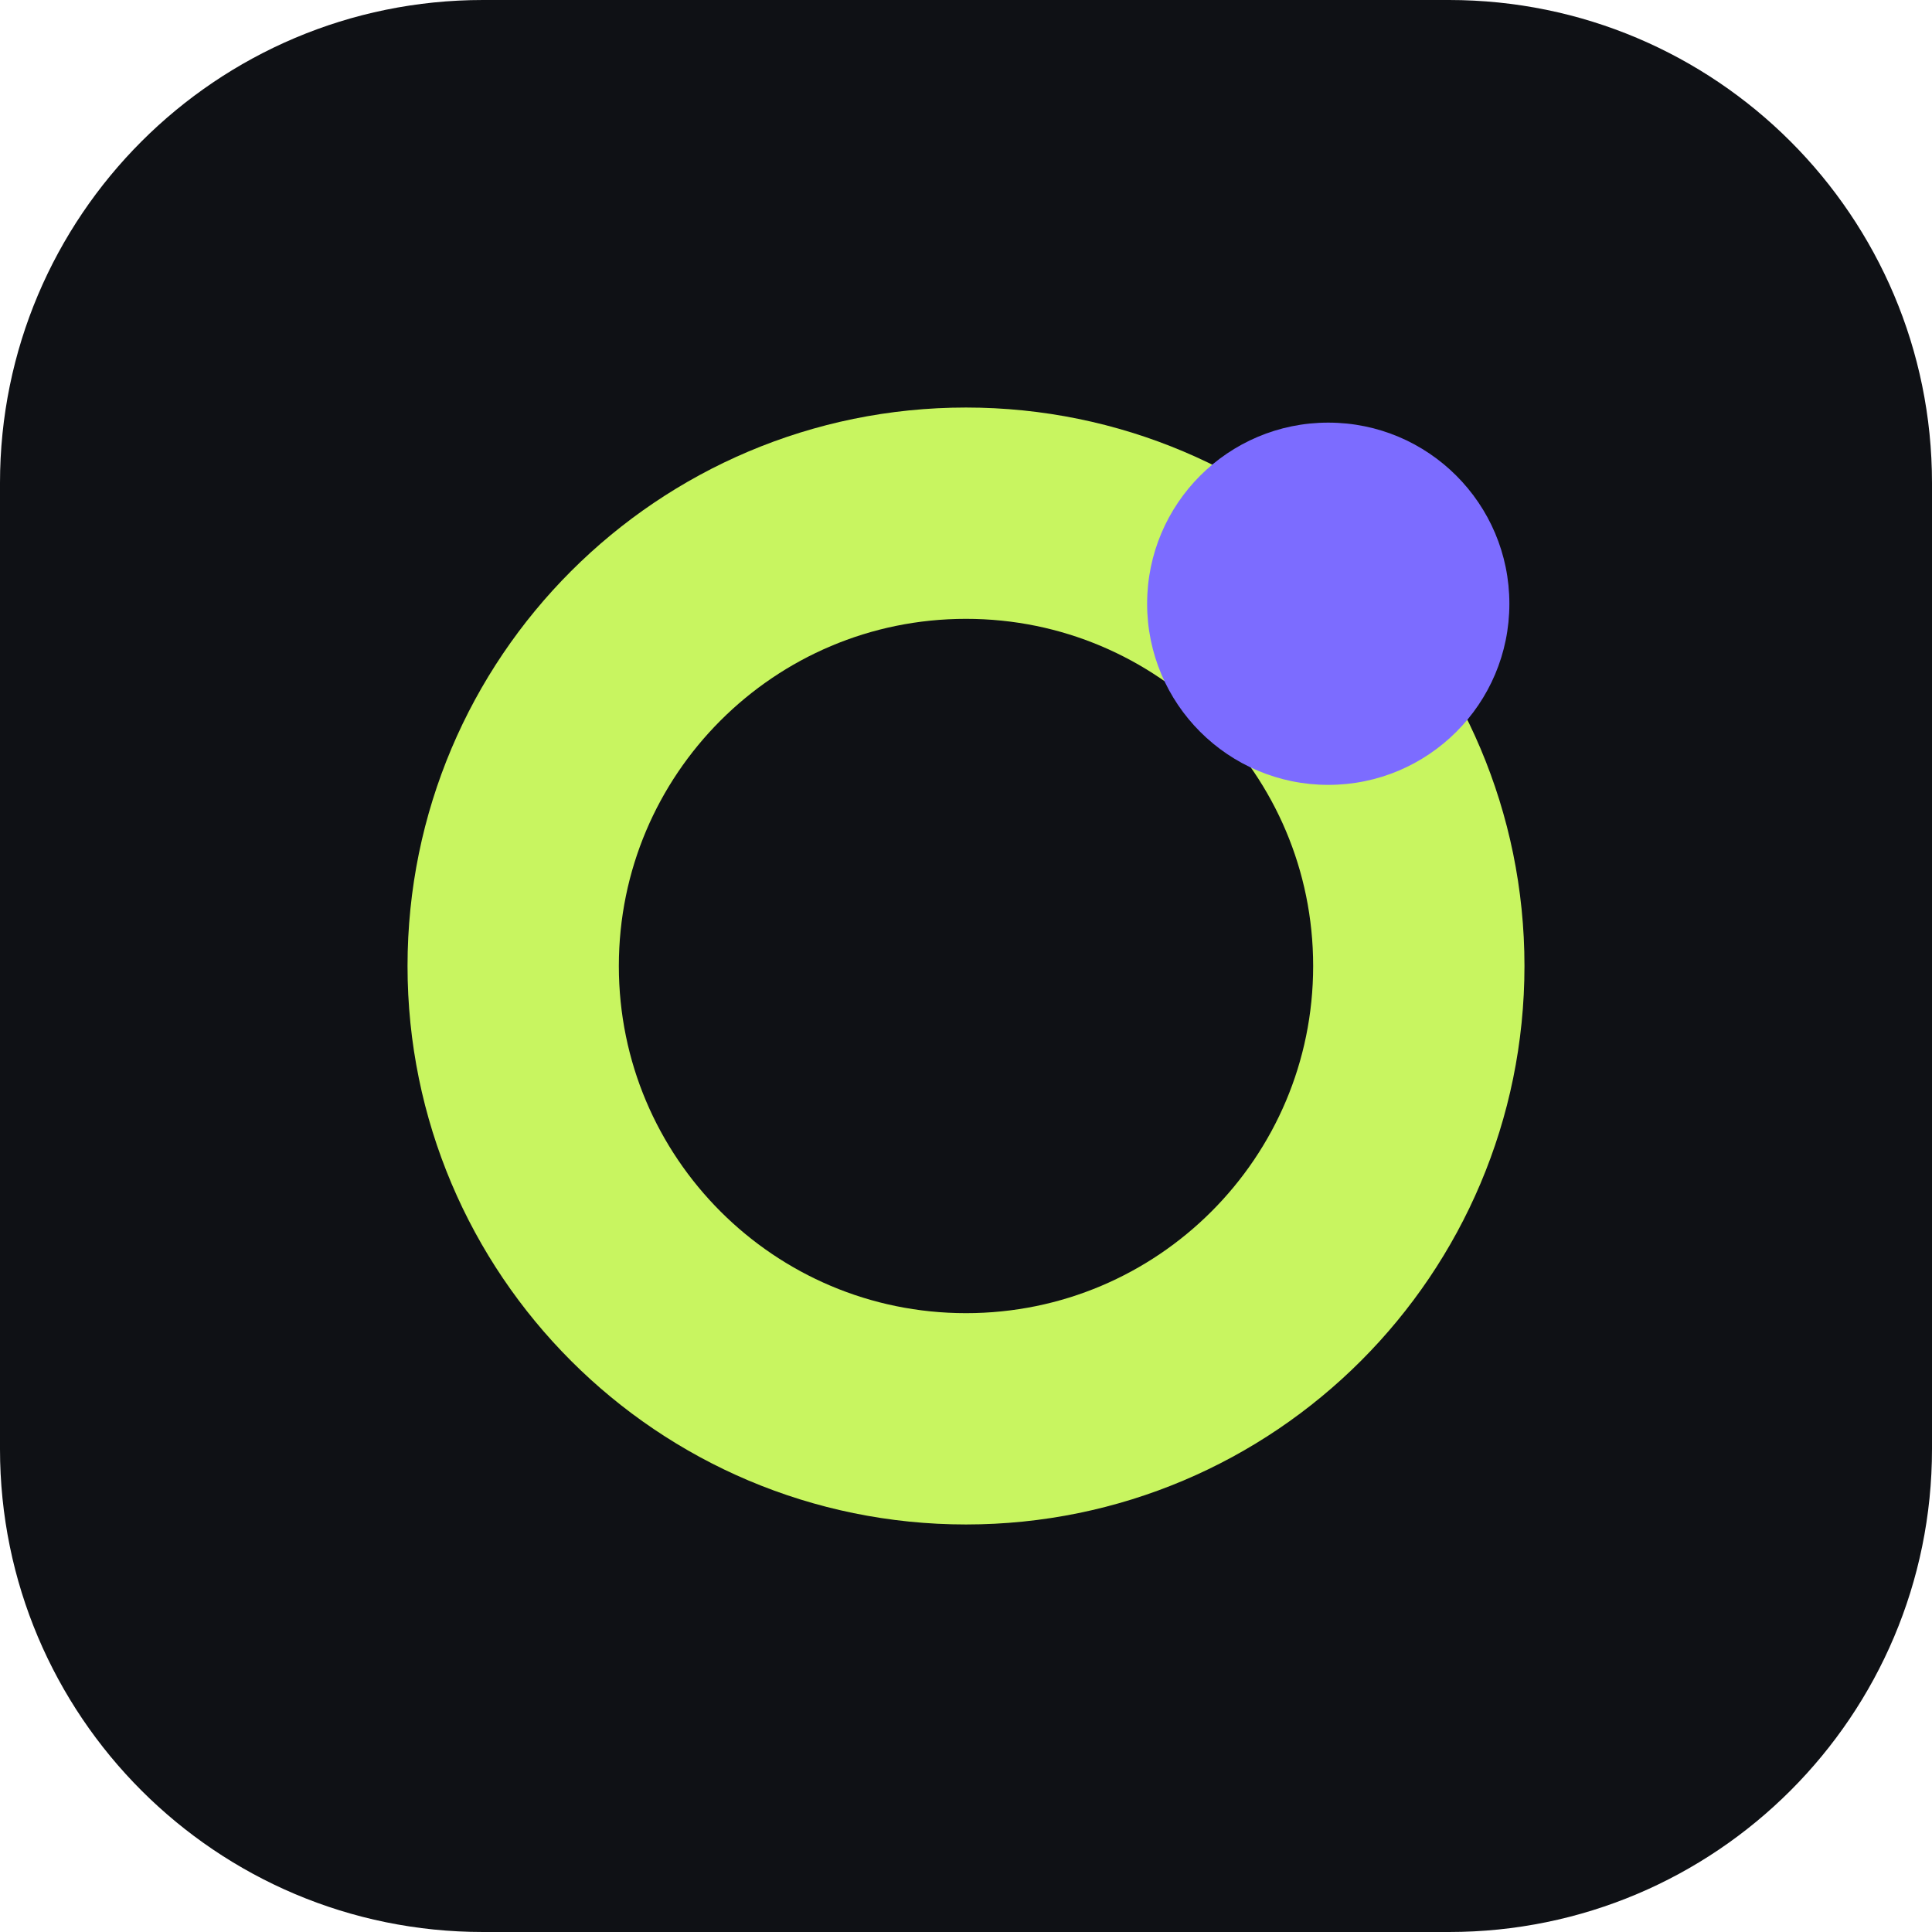
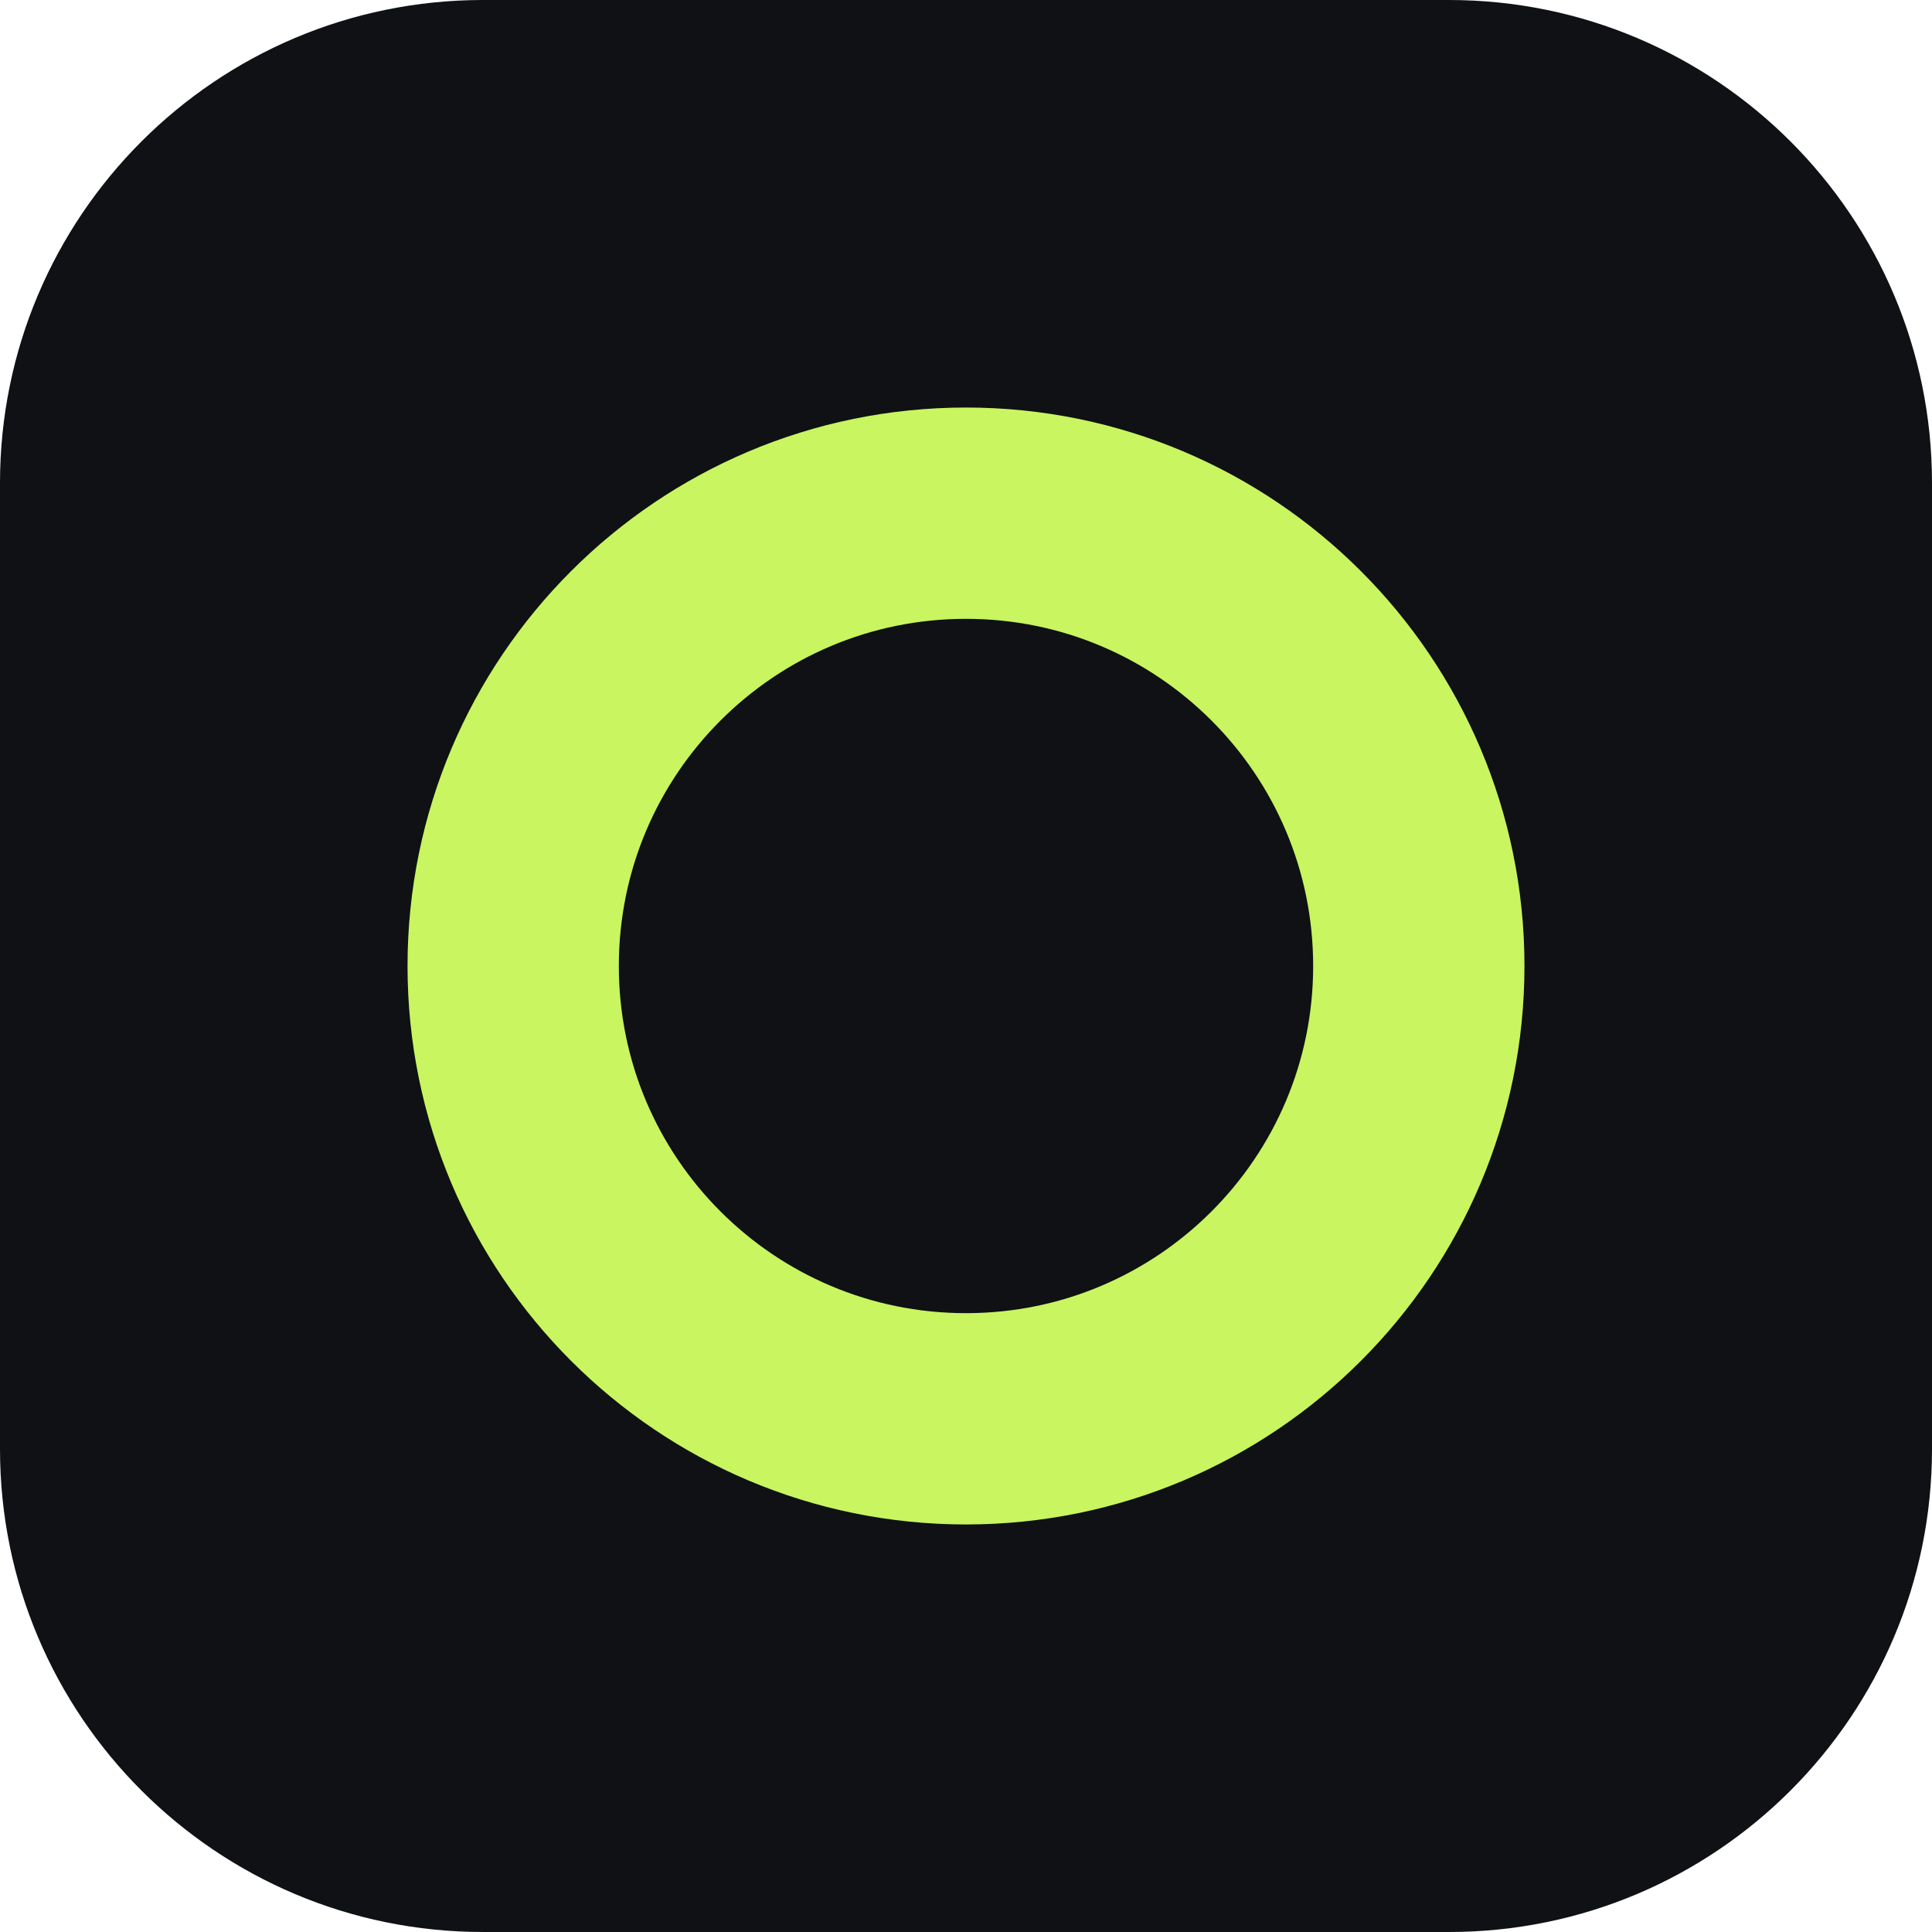
<svg xmlns="http://www.w3.org/2000/svg" viewBox="0 0 64 64">
  <rect width="64" height="64" rx="16" fill="#0f1115" />
  <circle cx="32" cy="32" r="15" fill="none" stroke="#c8f560" stroke-width="7" />
-   <circle cx="44" cy="20" r="6" fill="#7c6cff" />
</svg>
